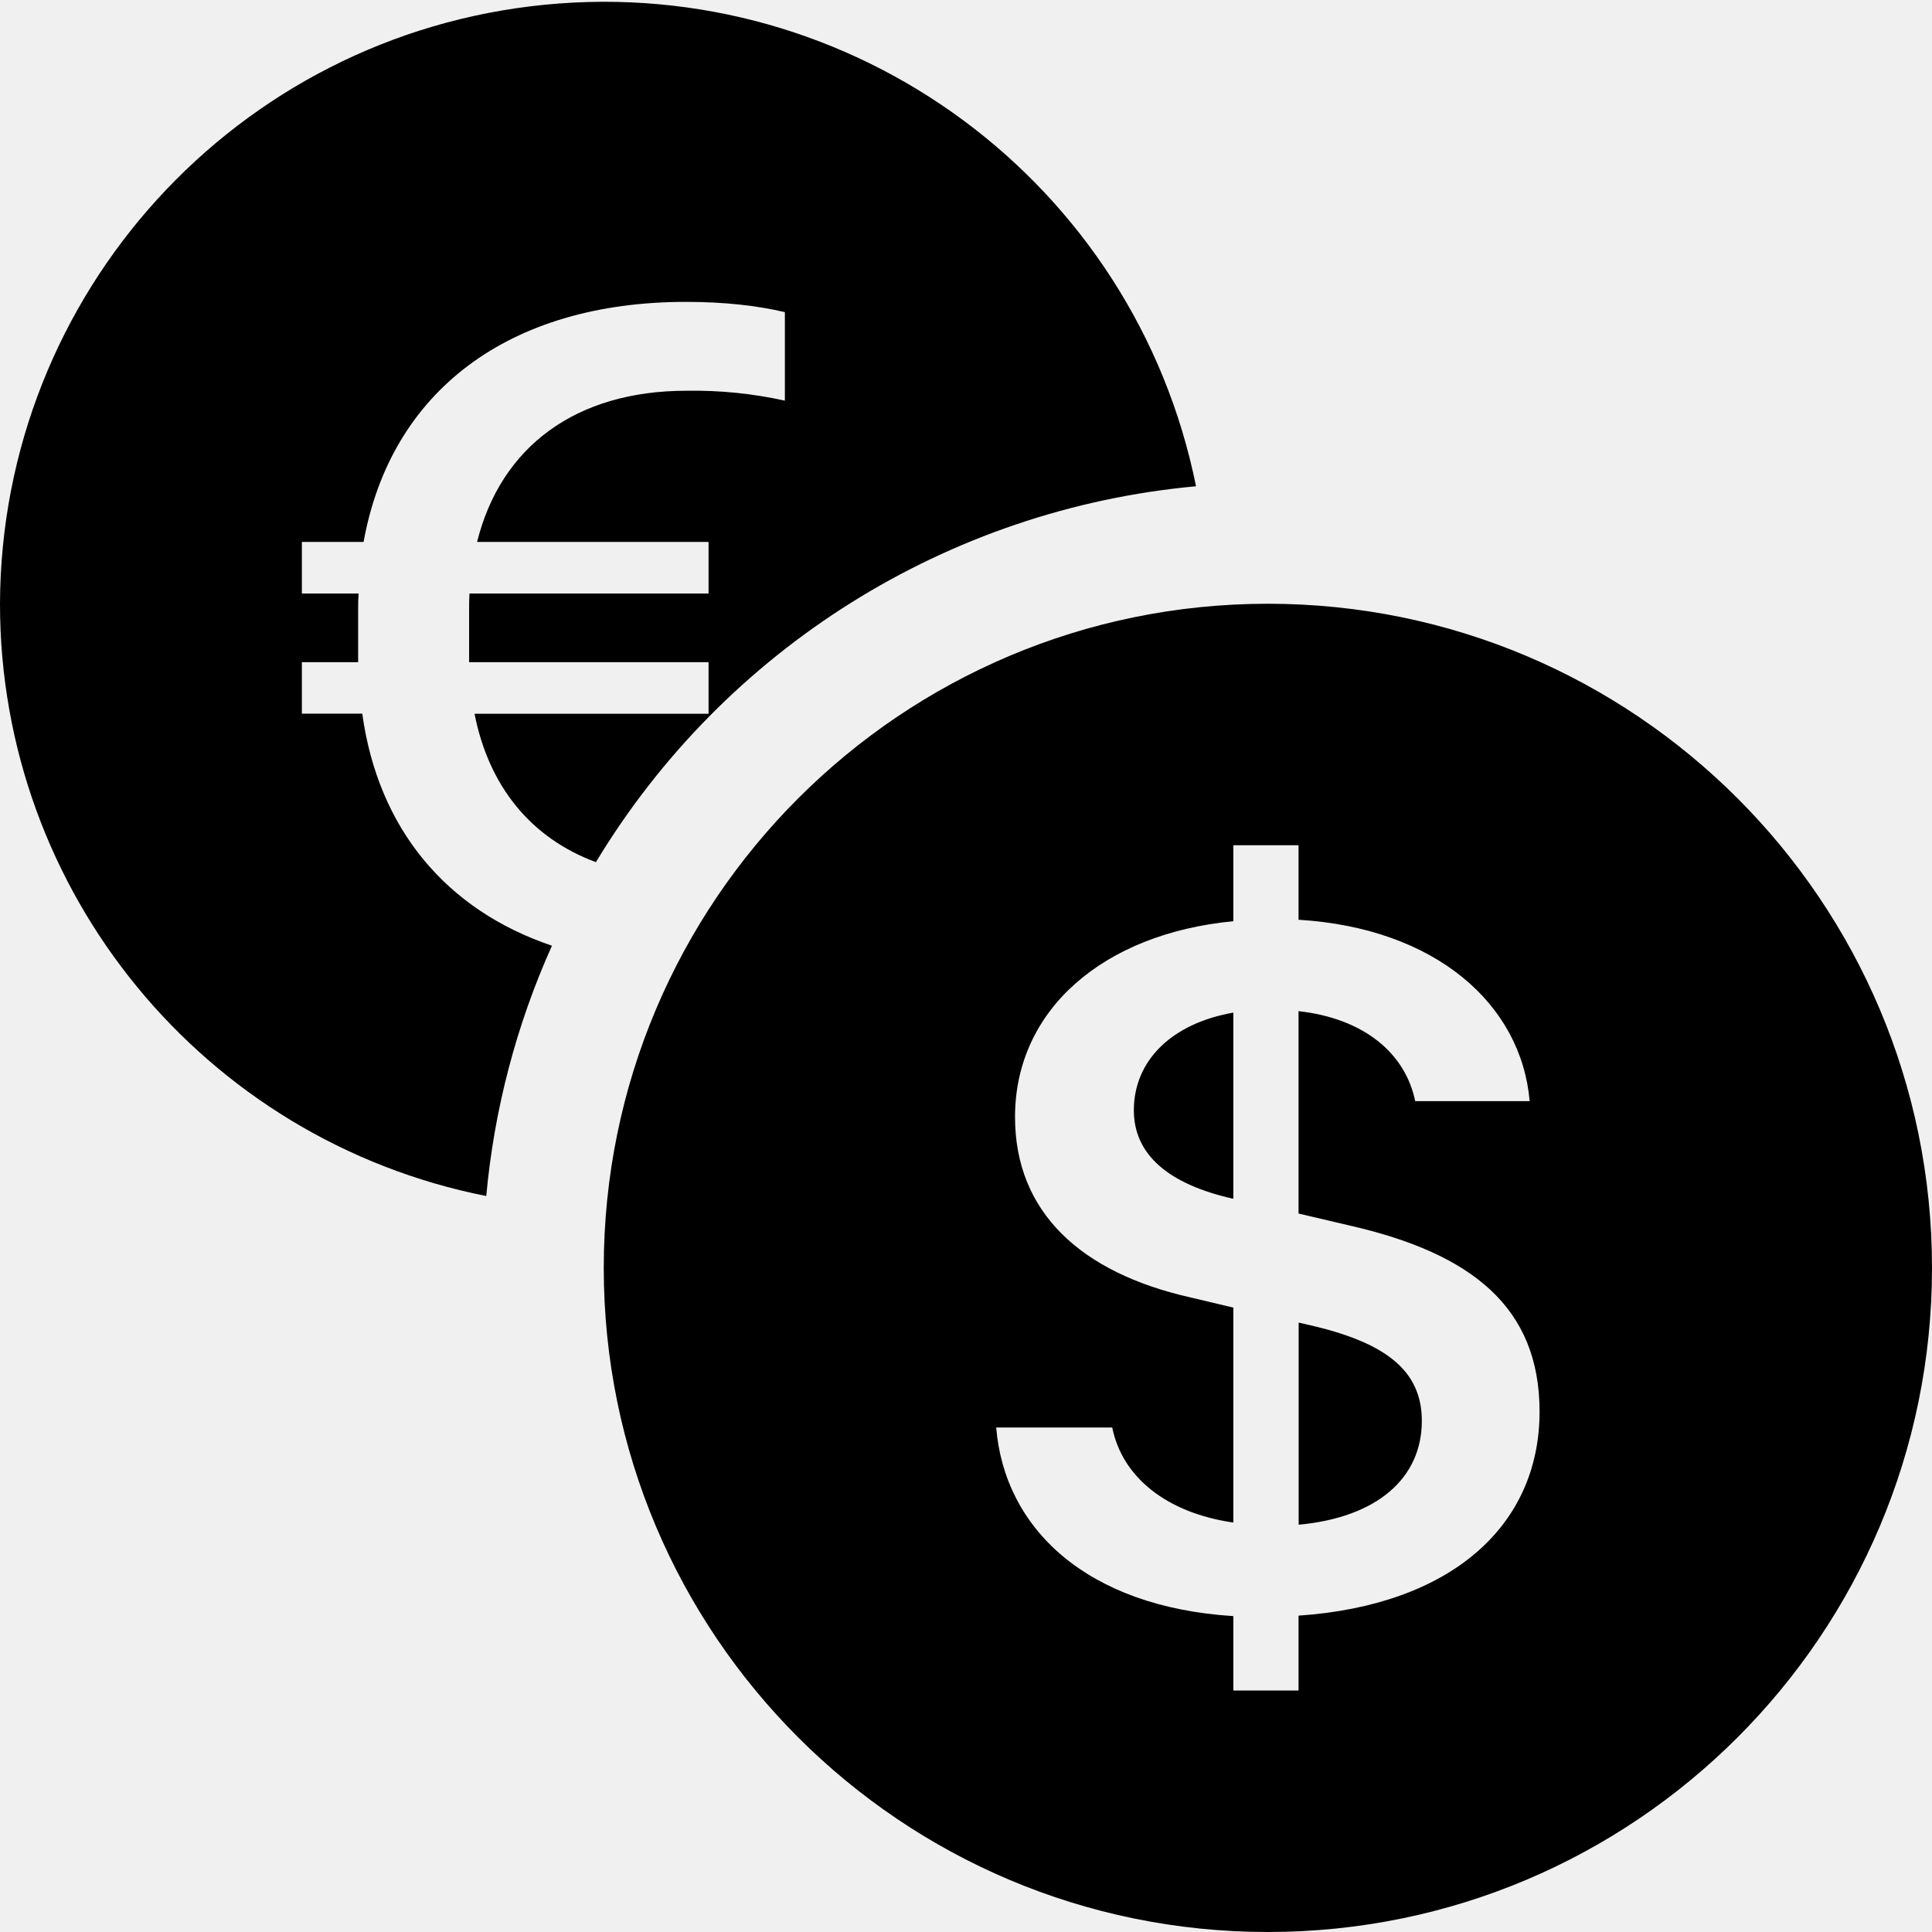
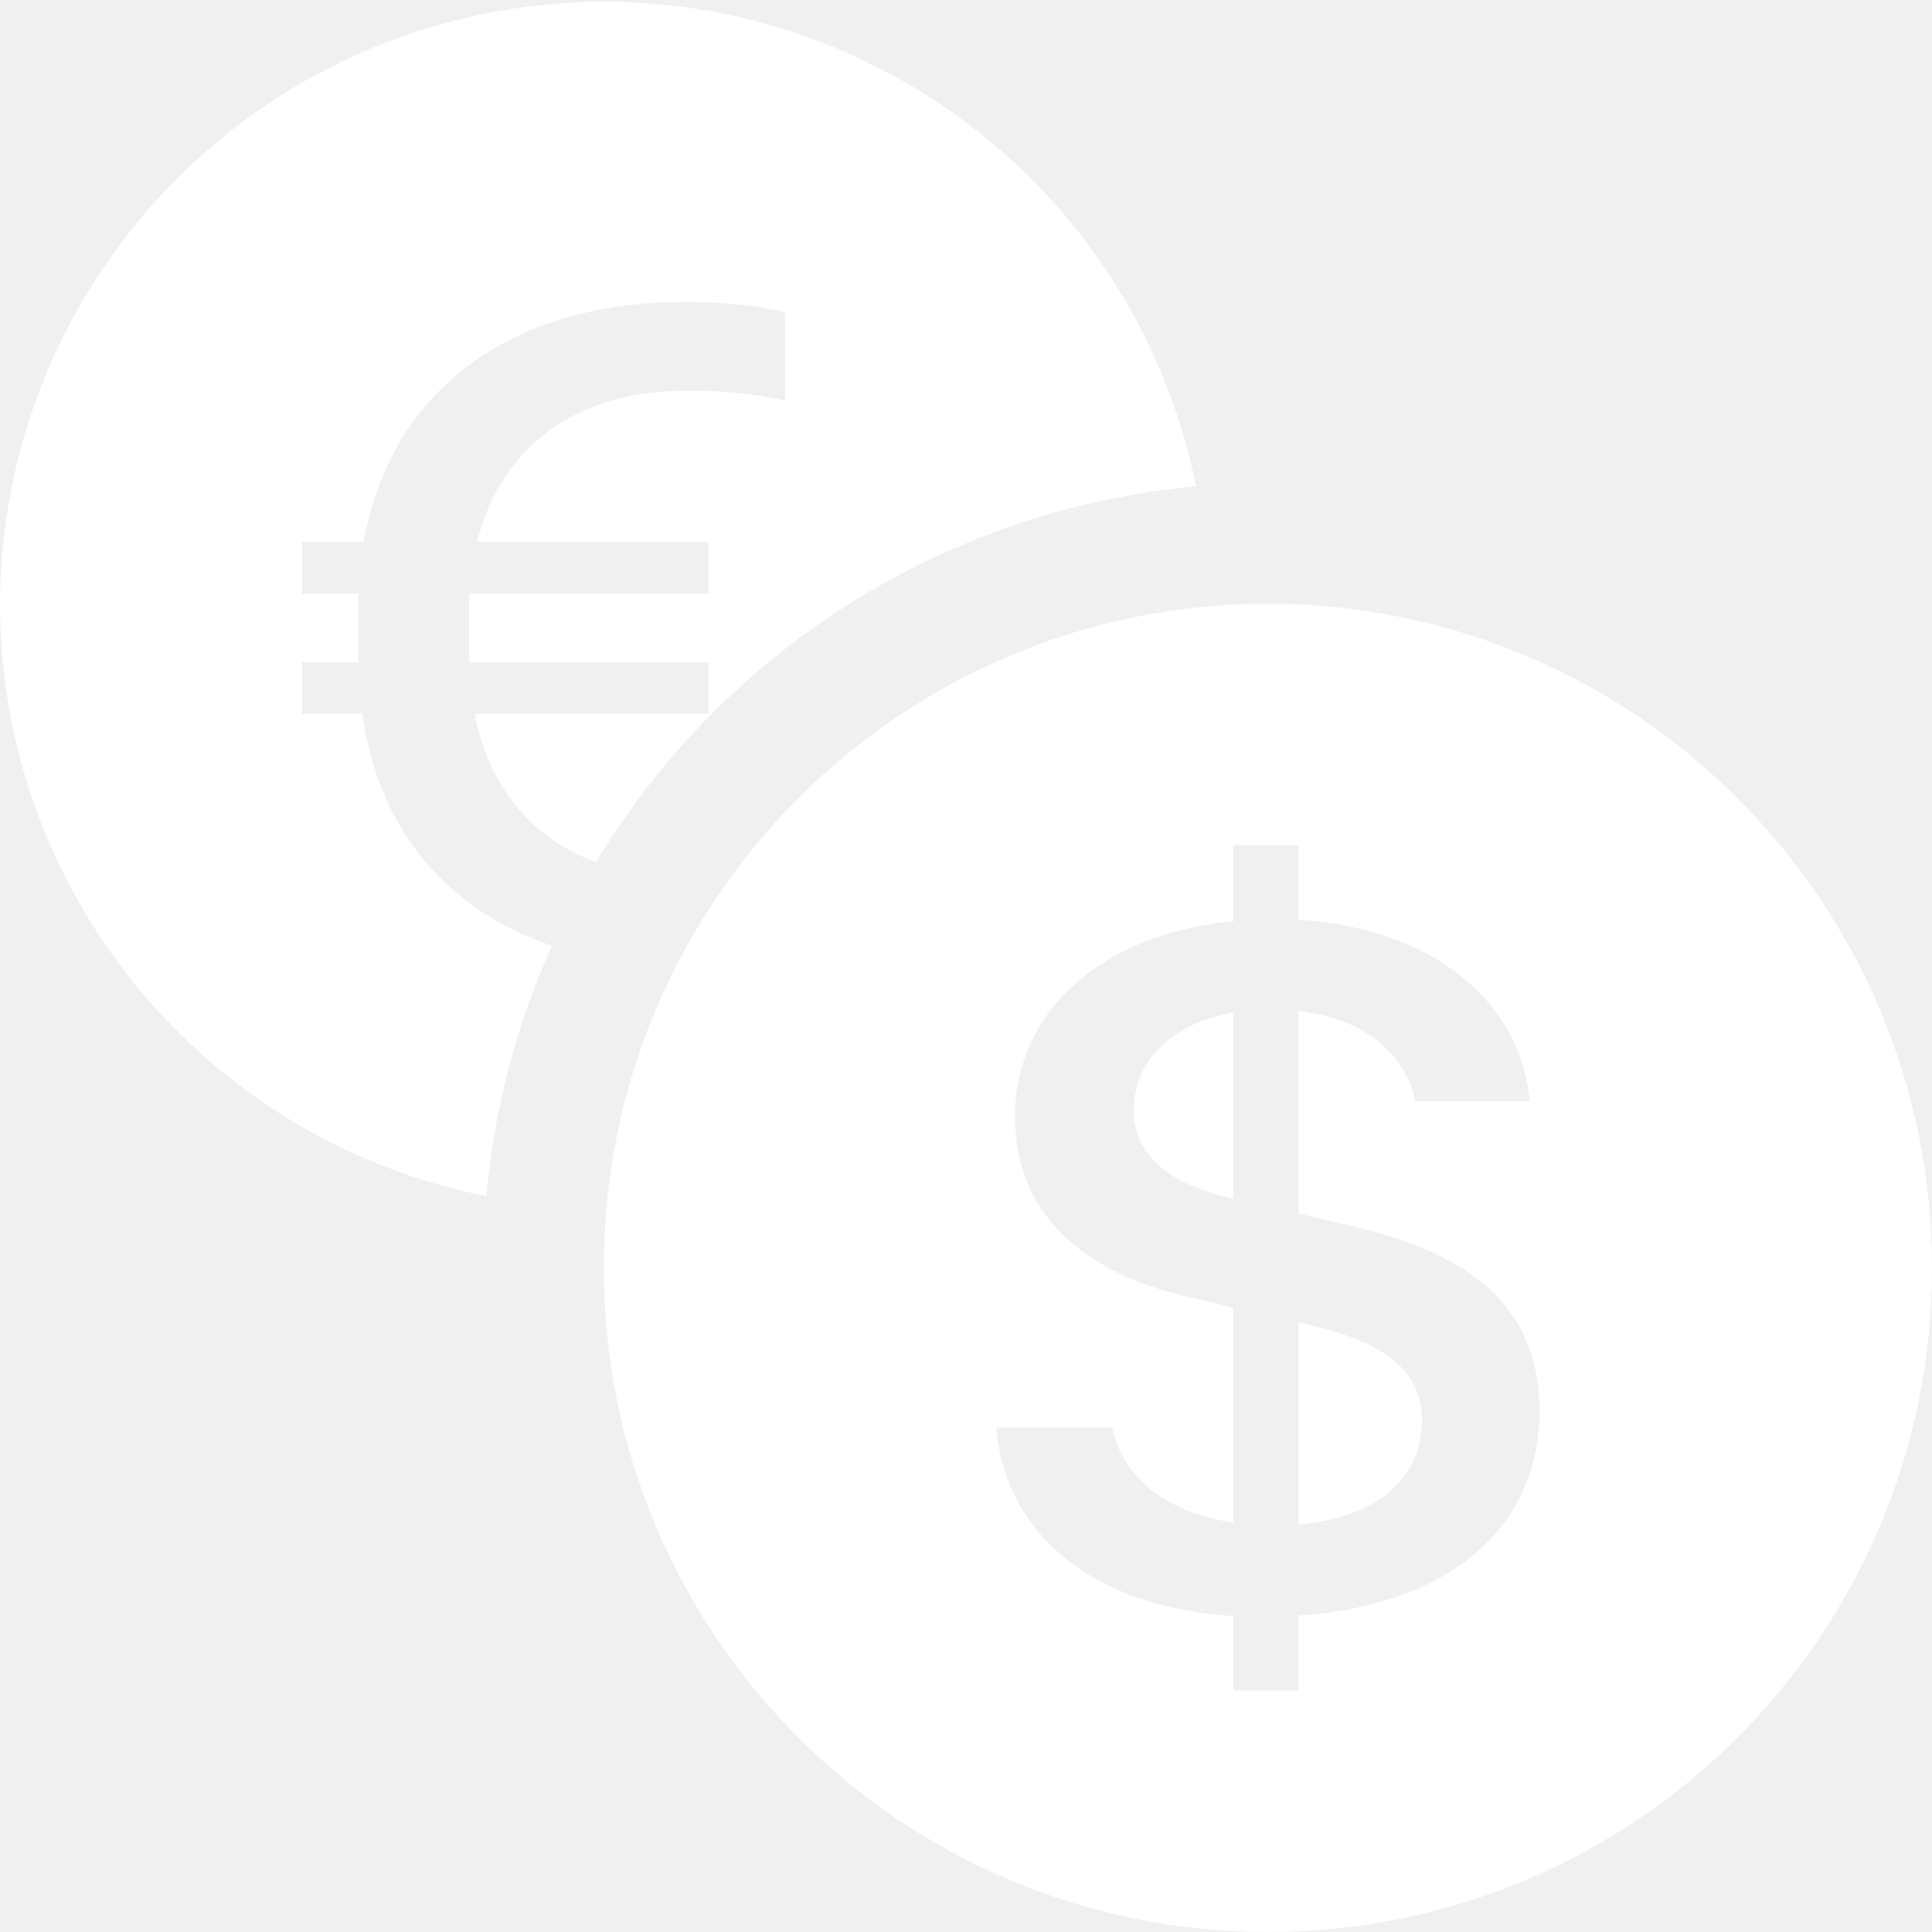
- <svg xmlns="http://www.w3.org/2000/svg" width="16" height="16" fill="currentColor" class="bi bi-currency-exchange" viewBox="0 0 16 16">
+ <svg xmlns="http://www.w3.org/2000/svg" width="16" height="16" fill="white" class="bi bi-currency-exchange" viewBox="0 0 16 16">
  <path d="M0 5a5 5 0 0 0 4.027 4.905 6.5 6.5 0 0 1 .544-2.073C3.695 7.536 3.132 6.864 3 5.91h-.5v-.426h.466V5.05q-.001-.07.004-.135H2.5v-.427h.511C3.236 3.24 4.213 2.5 5.681 2.5c.316 0 .59.031.819.085v.733a3.5 3.5 0 0 0-.815-.082c-.919 0-1.538.466-1.734 1.252h1.917v.427h-1.98q-.004.07-.003.147v.422h1.983v.427H3.93c.118.602.468 1.03 1.005 1.229a6.5 6.5 0 0 1 4.97-3.113A5.002 5.002 0 0 0 0 5m16 5.5a5.5 5.5 0 1 1-11 0 5.5 5.5 0 0 1 11 0m-7.75 1.322c.069.835.746 1.485 1.964 1.562V14h.54v-.62c1.259-.086 1.996-.74 1.996-1.69 0-.865-.563-1.31-1.57-1.54l-.426-.1V8.374c.54.06.884.347.966.745h.948c-.07-.804-.779-1.433-1.914-1.502V7h-.54v.629c-1.076.103-1.808.732-1.808 1.622 0 .787.544 1.288 1.45 1.493l.358.085v1.78c-.554-.08-.92-.376-1.003-.787zm1.96-1.895c-.532-.12-.82-.364-.82-.732 0-.41.311-.719.824-.809v1.54h-.005zm.622 1.044c.645.145.943.38.943.796 0 .474-.37.8-1.02.86v-1.674z" />
</svg>
